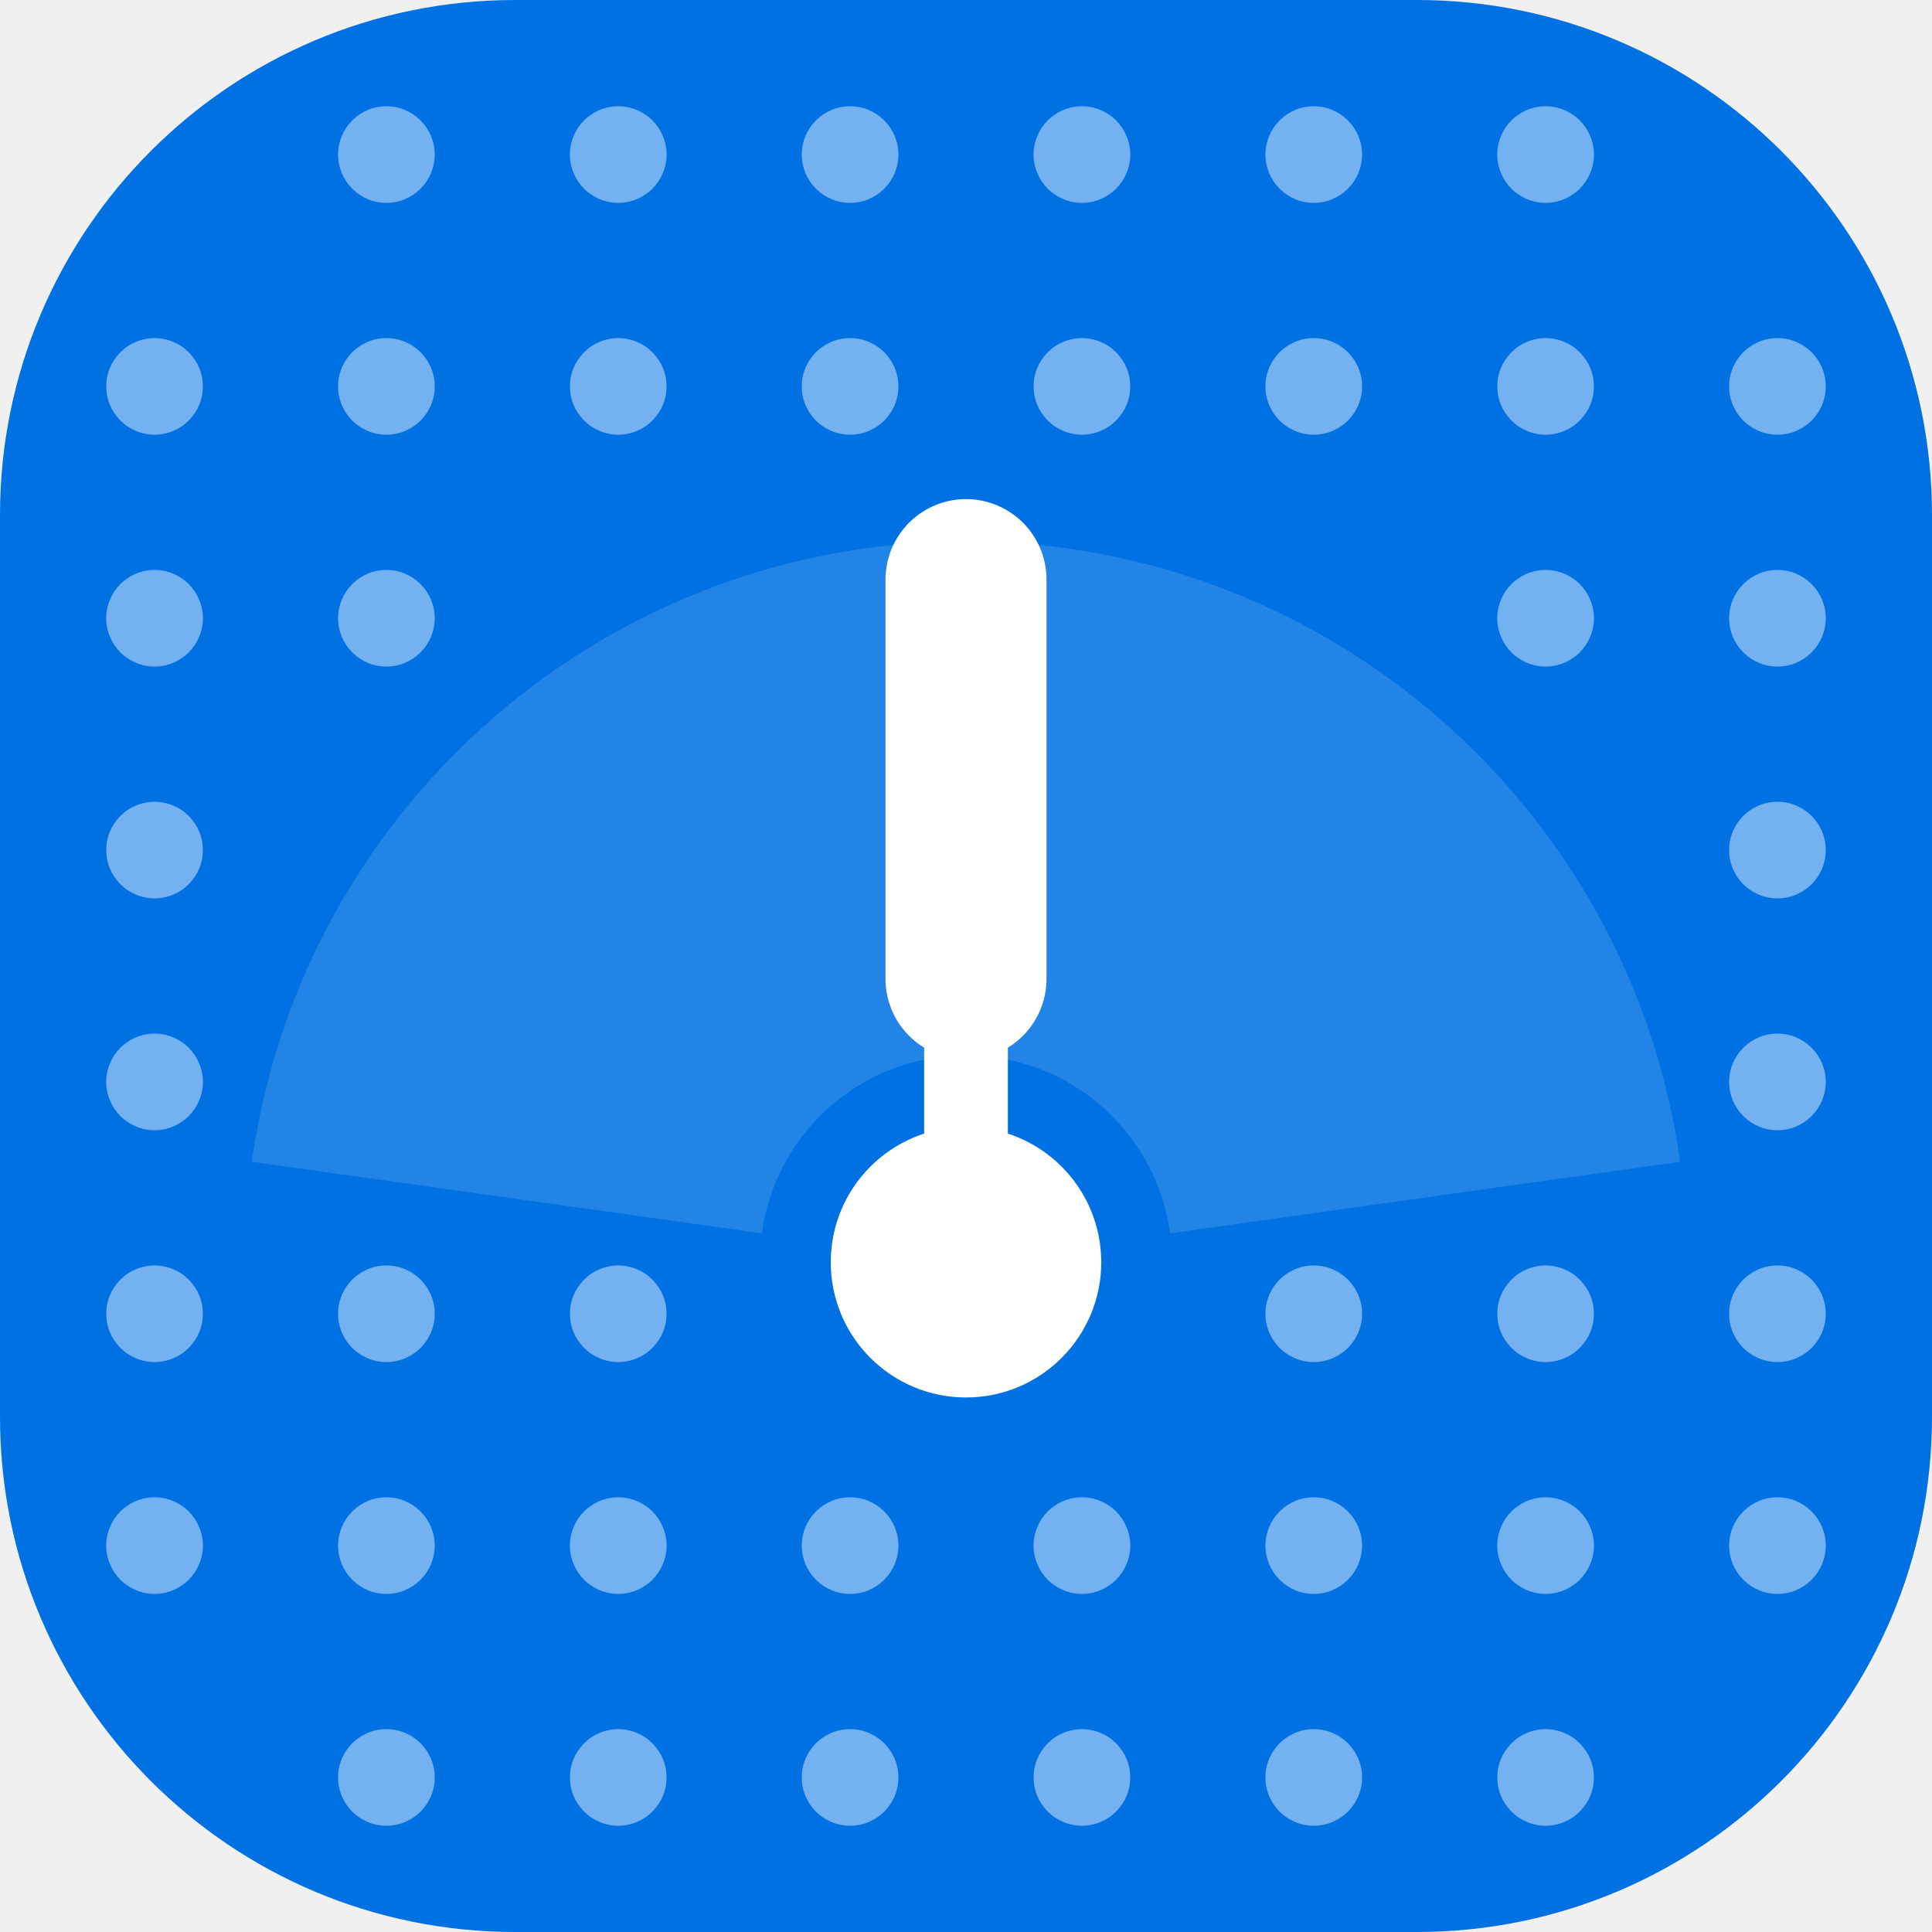
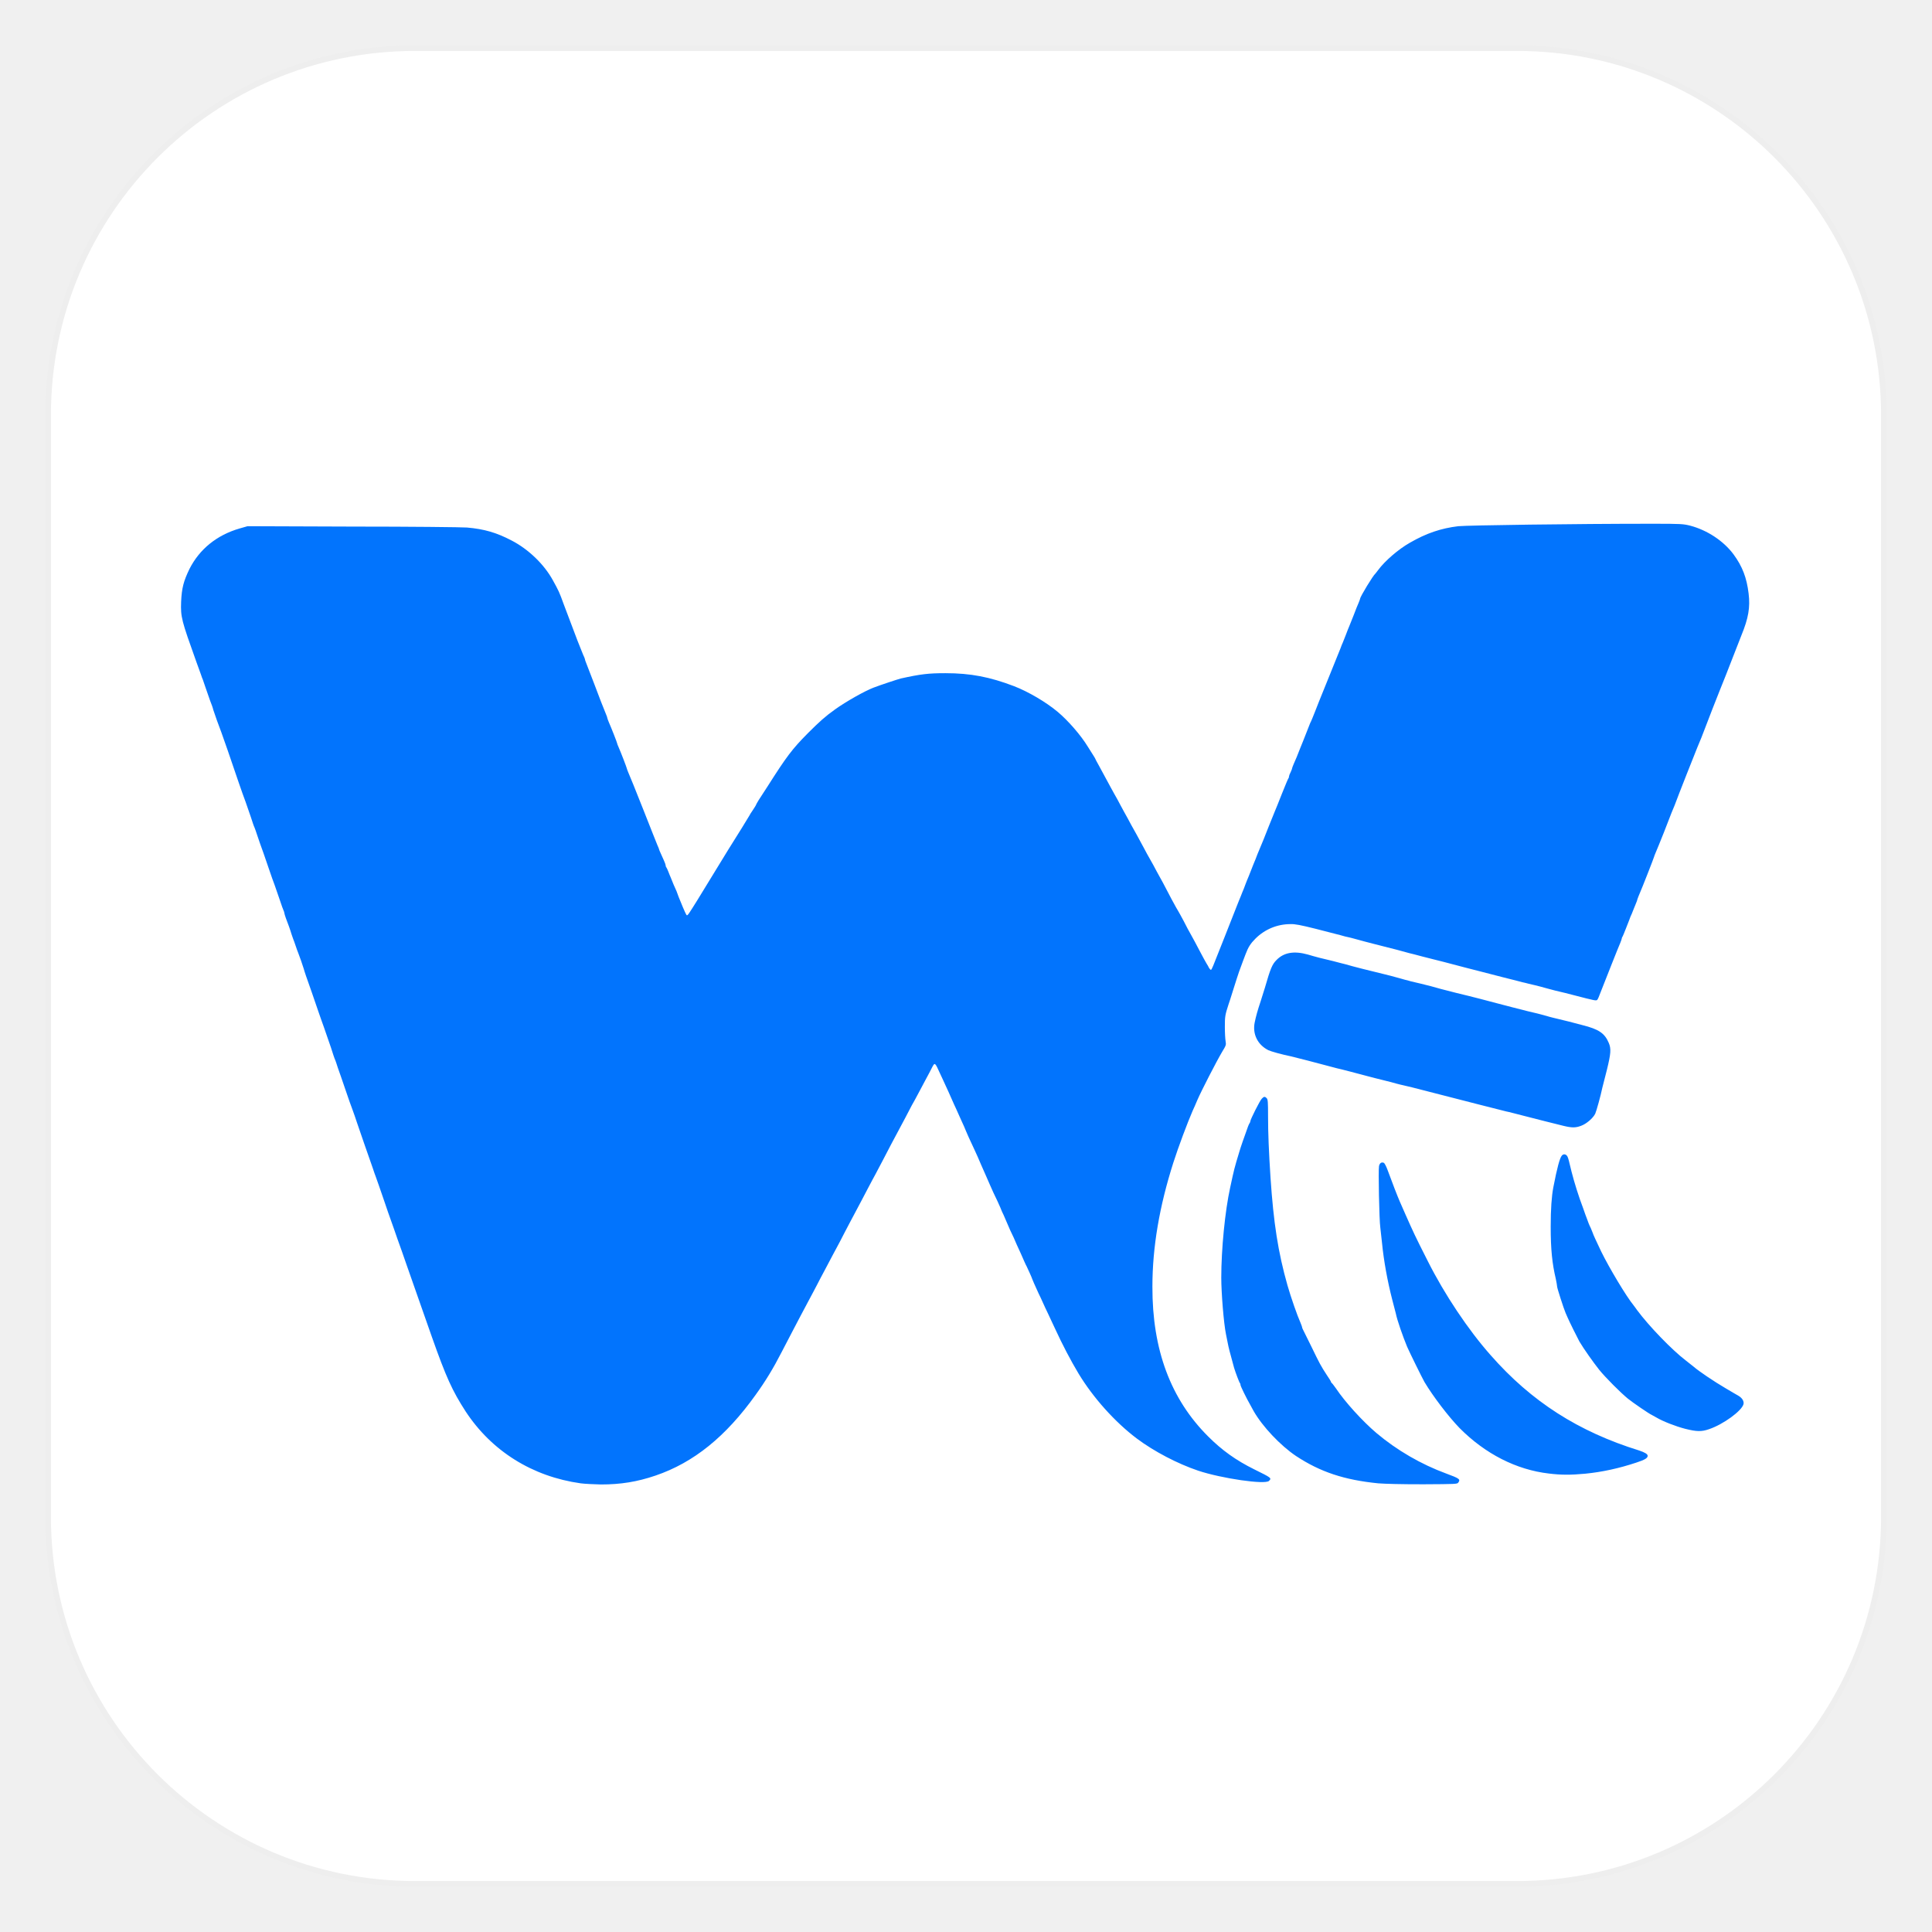
- <svg xmlns="http://www.w3.org/2000/svg" width="1024" height="1024" viewBox="0 0 30 30">
-   <rect width="30" height="30" rx="8" fill="#0071E3" />
-   <path d="M26.09 18.04A11.2 11.2 0 0 0 3.91 18.04L11.83 19.15A3.2 3.2 0 0 1 18.17 19.15Z" fill="#FFFFFF" fill-opacity=".14" />
-   <g fill="#FFFFFF" fill-opacity=".45">
-     <circle cx="6" cy="2.4" r="0.75" />
-     <circle cx="9.6" cy="2.4" r="0.75" />
-     <circle cx="13.2" cy="2.4" r="0.75" />
-     <circle cx="16.8" cy="2.4" r="0.75" />
-     <circle cx="20.4" cy="2.4" r="0.75" />
-     <circle cx="24" cy="2.4" r="0.75" />
-     <circle cx="2.4" cy="6" r="0.75" />
-     <circle cx="6" cy="6" r="0.75" />
-     <circle cx="9.6" cy="6" r="0.75" />
-     <circle cx="13.2" cy="6" r="0.75" />
-     <circle cx="16.8" cy="6" r="0.75" />
-     <circle cx="20.4" cy="6" r="0.75" />
-     <circle cx="24" cy="6" r="0.75" />
-     <circle cx="27.6" cy="6" r="0.75" />
-     <circle cx="2.4" cy="9.6" r="0.75" />
-     <circle cx="6" cy="9.6" r="0.75" />
-     <circle cx="24" cy="9.6" r="0.75" />
-     <circle cx="27.6" cy="9.6" r="0.75" />
-     <circle cx="2.4" cy="13.2" r="0.75" />
-     <circle cx="27.6" cy="13.2" r="0.75" />
-     <circle cx="2.4" cy="16.8" r="0.75" />
-     <circle cx="27.6" cy="16.8" r="0.75" />
-     <circle cx="2.4" cy="20.4" r="0.75" />
-     <circle cx="6" cy="20.4" r="0.75" />
-     <circle cx="9.6" cy="20.4" r="0.75" />
-     <circle cx="20.4" cy="20.4" r="0.75" />
-     <circle cx="24" cy="20.4" r="0.75" />
-     <circle cx="27.6" cy="20.4" r="0.75" />
-     <circle cx="2.4" cy="24" r="0.75" />
-     <circle cx="6" cy="24" r="0.75" />
-     <circle cx="9.6" cy="24" r="0.75" />
-     <circle cx="13.2" cy="24" r="0.75" />
-     <circle cx="16.8" cy="24" r="0.75" />
-     <circle cx="20.4" cy="24" r="0.75" />
-     <circle cx="24" cy="24" r="0.75" />
-     <circle cx="27.6" cy="24" r="0.75" />
-     <circle cx="6" cy="27.6" r="0.75" />
-     <circle cx="9.6" cy="27.6" r="0.75" />
-     <circle cx="13.2" cy="27.6" r="0.75" />
-     <circle cx="16.8" cy="27.6" r="0.75" />
-     <circle cx="20.4" cy="27.6" r="0.75" />
-     <circle cx="24" cy="27.6" r="0.75" />
-   </g>
-   <path d="M15 19.6L15 15.2" fill="none" stroke="#FFFFFF" stroke-width="1.3" stroke-linecap="round" />
-   <path d="M15 15.2L15 9" fill="none" stroke="#FFFFFF" stroke-width="2.5" stroke-linecap="round" />
-   <circle cx="15" cy="19.6" r="2.1" fill="#FFFFFF" />
+ <svg xmlns="http://www.w3.org/2000/svg" width="1024" height="1024" viewBox="0 0 1024 1024">
+   <rect x="24" y="24" width="976" height="976" rx="196" fill="#FFFFFF" />
+   <rect x="25.5" y="25.5" width="973" height="973" rx="194.5" fill="none" stroke="#000000" stroke-opacity=".07" stroke-width="3" />
+   <path fill="#0274FD" d="M307.8 786.2C282.1 782.6 260.6 769.1 246.8 748.1C239.7 737.1 236.5 730.1 228.8 708.3C226.5 701.6 221.2 686.8 215.5 670.4C214.0 666.0 211.8 659.8 210.6 656.5C209.5 653.2 207.9 648.8 207.2 646.8C206.5 644.8 204.9 640.4 203.8 637.0C201.4 630.0 199.6 624.8 199.1 623.5C198.9 623.0 198.2 621.1 197.6 619.2C196.9 617.3 195.1 612.0 193.4 607.2C191.8 602.5 189.9 597.0 189.2 595.0C188.6 593.0 187.4 589.8 186.7 587.8C185.9 585.8 184.8 582.5 184.1 580.5C183.4 578.5 181.9 574.1 180.7 570.6C179.5 567.2 178.4 564.1 178.3 563.6C178.1 563.1 177.9 562.3 177.7 561.9C177.4 561.4 176.4 558.4 175.4 555.2C174.3 552.1 172.6 547.2 171.7 544.5C170.7 541.8 169.4 538.0 168.7 536.0C168.0 534.0 166.5 529.5 165.3 526.1C162.3 517.7 161.4 515.0 161.0 513.5C160.6 512.1 158.6 506.3 158.0 504.9C157.8 504.5 157.2 502.8 156.7 501.3C156.2 499.8 155.6 498.1 155.4 497.7C155.2 497.2 154.8 496.0 154.5 495.1C153.9 493.0 152.6 489.4 151.5 486.6C151.1 485.4 150.7 484.2 150.7 483.9C150.7 483.6 150.5 483.0 150.3 482.6C150.1 482.2 149.2 479.8 148.4 477.3C147.6 474.9 146.3 471.2 145.6 469.2C144.8 467.2 143.7 463.9 143.0 461.9C142.3 459.9 140.8 455.6 139.7 452.3C138.5 449.0 137.0 444.8 136.4 442.9C135.8 441.0 135.1 439.1 134.9 438.6C134.6 438.1 133.8 435.7 133.0 433.2C132.2 430.8 130.9 427.1 130.2 425.1C129.4 423.1 127.9 418.7 126.7 415.3C122.5 402.9 117.8 389.3 117.3 388.1C116.4 385.9 113.4 377.5 113.0 376.1C112.9 375.4 112.1 373.2 111.3 371.2C110.6 369.2 109.5 366.1 108.9 364.3C108.3 362.6 107.7 360.7 107.5 360.2C107.3 359.8 106.8 358.5 106.5 357.5C106.1 356.4 105.0 353.3 104.0 350.6C96.2 328.8 95.7 327.1 96.0 319.0C96.3 311.8 97.3 308.0 100.4 301.6C105.7 291.1 114.9 283.6 127.0 280.1L131.2 278.9L187.1 279.1C217.8 279.1 245.0 279.4 247.5 279.6C256.7 280.4 263.2 282.3 271.2 286.5C280.1 291.1 288.4 299.1 293.0 307.5C296.2 313.3 296.4 313.7 298.8 320.3C299.6 322.5 301.2 326.7 306.1 339.6C307.3 342.7 308.7 346.1 309.1 347.1C309.6 348.1 310.0 349.1 310.0 349.3C310.0 349.5 310.3 350.6 310.8 351.7C313.3 358.2 317.0 367.7 318.5 371.8C319.5 374.4 320.7 377.3 321.1 378.3C321.6 379.4 321.9 380.4 321.9 380.6C321.9 380.8 322.3 381.8 322.7 382.8C323.9 385.5 327.1 393.6 327.1 394.0C327.1 394.1 327.4 395.1 327.9 396.1C329.1 398.8 332.2 406.9 332.2 407.2C332.2 407.4 332.6 408.4 333.0 409.4C333.5 410.4 337.0 419.1 340.8 428.7C344.6 438.4 348.1 447.1 348.5 448.1C349.0 449.1 349.3 450.0 349.3 450.1C349.3 450.3 349.7 451.2 350.2 452.3C350.7 453.3 351.4 455.1 351.9 456.1C352.4 457.2 352.8 458.3 352.8 458.6C352.8 458.9 352.9 459.4 353.1 459.6C353.3 459.8 353.8 460.9 354.2 461.9C354.6 463.0 355.2 464.4 355.5 465.1C355.8 465.8 356.5 467.5 357.0 468.8C357.6 470.1 358.3 471.7 358.6 472.4C358.9 473.1 359.4 474.5 359.7 475.4C360.9 478.5 363.2 483.9 363.7 484.7C364.1 485.4 364.3 485.3 365.3 483.9C366.8 481.7 372.0 473.3 375.0 468.3C378.3 462.9 384.0 453.6 385.9 450.5C390.6 443.1 397.3 432.2 397.3 432.1C397.3 432.0 398.0 430.8 399.0 429.4C399.9 428.0 400.7 426.8 400.7 426.6C400.7 426.5 401.3 425.4 402.1 424.1C402.9 422.9 405.0 419.7 406.7 417.0C417.0 400.8 419.8 397.1 428.1 388.7C434.3 382.5 437.4 379.7 442.6 376.0C448.3 371.9 458.4 366.2 462.9 364.5C466.8 363.0 475.9 360.0 477.5 359.6C487.9 357.3 492.1 356.8 501.1 356.8C514.4 356.8 524.7 358.8 537.5 363.7C545.0 366.6 554.4 372.1 560.6 377.3C566.1 381.9 572.9 389.7 576.6 395.8C577.6 397.4 578.9 399.5 579.5 400.4C580.0 401.2 580.5 402.0 580.5 402.1C580.5 402.2 581.3 403.8 582.4 405.7C584.1 408.9 585.5 411.5 588.9 417.7C589.8 419.3 591.3 422.1 592.3 423.8C593.2 425.6 594.9 428.6 595.9 430.5C596.9 432.3 598.6 435.3 599.5 437.1C601.4 440.4 602.9 443.2 606.2 449.3C607.2 451.2 608.7 454.0 609.6 455.5C610.5 457.0 612.1 460.0 613.2 462.1C614.4 464.2 615.8 466.8 616.4 467.9C616.9 469.0 619.0 472.7 620.8 476.3C622.7 479.8 624.4 482.9 624.6 483.1C624.8 483.3 626.0 485.7 627.4 488.2C628.7 490.8 630.5 494.2 631.4 495.7C632.3 497.3 634.3 501.0 635.9 504.1C637.5 507.1 639.1 510.1 639.5 510.7C639.9 511.3 640.5 512.3 640.8 513.0C641.2 513.6 641.6 514.1 641.8 514.0C642.3 513.9 642.2 514.0 649.0 496.8C651.9 489.5 654.8 482.1 655.5 480.3C656.2 478.6 657.1 476.2 657.6 475.1C658.0 474.0 658.8 472.1 659.3 470.9C659.7 469.7 660.5 467.8 660.9 466.7C661.4 465.6 662.3 463.3 663.0 461.5C663.7 459.7 664.8 456.9 665.5 455.3C666.1 453.6 666.9 451.7 667.2 451.0C669.2 446.3 670.2 443.8 672.5 437.9C674.0 434.3 675.4 430.7 675.7 430.0C676.0 429.3 677.7 425.2 679.4 420.8C681.1 416.5 682.7 412.7 682.9 412.5C683.1 412.3 683.2 411.8 683.2 411.5C683.2 411.2 683.6 410.1 684.1 409.2C684.6 408.2 684.9 407.2 684.9 407.0C684.9 406.8 685.3 405.9 685.7 404.9C686.6 403.0 687.8 400.0 689.2 396.4C689.7 395.2 690.4 393.4 690.9 392.2C691.3 391.1 692.3 388.6 693.1 386.6C693.9 384.6 694.6 382.7 694.8 382.5C694.9 382.3 695.9 380.0 696.9 377.4C697.9 374.8 698.9 372.3 699.1 371.8C699.7 370.4 709.8 345.4 710.5 343.6C710.8 342.6 711.4 341.3 711.7 340.6C712.0 339.9 712.8 337.9 713.4 336.3C714.0 334.6 714.8 332.7 715.1 332.0C715.4 331.3 716.5 328.6 717.5 326.0C718.5 323.4 719.6 320.5 720.1 319.5C720.5 318.5 720.9 317.5 720.9 317.3C720.9 316.3 727.8 304.9 729.0 304.0C729.1 303.8 729.8 303.1 730.4 302.2C734.0 297.3 741.2 291.1 747.2 287.7C756.0 282.6 763.8 280.0 772.9 278.9C778.0 278.4 834.5 277.6 875.6 277.6C891.3 277.6 892.1 277.7 895.8 278.6C904.9 281.0 913.5 286.7 918.8 293.8C923.5 300.2 925.8 306.2 926.8 314.6C927.7 321.9 926.7 327.7 923.0 336.7C921.3 341.0 917.7 350.2 914.8 357.7C913.1 361.9 911.6 365.8 911.4 366.2C911.0 367.1 904.9 382.7 901.8 390.9C900.9 393.1 899.9 395.5 899.6 396.2C899.0 397.6 889.3 422.1 887.6 426.8C887.0 428.3 886.2 430.2 885.9 430.9C885.6 431.6 883.8 436.2 881.9 441.2C879.9 446.1 878.0 451.0 877.5 452.0C877.1 453.0 876.7 453.9 876.7 454.1C876.7 454.4 870.3 470.8 869.0 473.7C868.6 474.6 868.1 475.9 867.9 476.5C867.8 477.1 867.4 478.1 867.1 478.8C866.8 479.5 866.1 481.2 865.6 482.5C865.1 483.8 864.5 485.3 864.2 485.8C864.0 486.3 863.7 487.2 863.5 487.7C863.3 488.2 862.5 490.3 861.7 492.3C860.9 494.3 860.2 496.1 860.0 496.4C859.8 496.6 859.6 497.0 859.6 497.3C859.6 497.6 859.2 498.7 858.8 499.7C858.0 501.4 850.8 519.7 848.2 526.3C847.6 528.0 846.9 529.6 846.6 529.9C846.0 530.5 845.8 530.5 833.9 527.4C831.0 526.6 827.9 525.9 827.1 525.7C826.2 525.5 823.2 524.8 820.4 524.0C817.6 523.2 814.5 522.4 813.6 522.2C812.6 522.0 811.1 521.6 810.2 521.4C809.2 521.1 807.8 520.8 806.9 520.6C806.1 520.4 801.7 519.2 797.1 518.1C792.5 516.9 786.7 515.4 784.3 514.8C781.8 514.2 778.3 513.3 776.5 512.8C766.7 510.2 761.6 508.9 760.3 508.6C759.5 508.4 756.5 507.6 753.6 506.9C750.8 506.1 747.8 505.4 747.0 505.2C746.2 505.0 743.2 504.2 740.4 503.4C737.6 502.7 734.6 501.9 733.7 501.7C732.2 501.3 724.1 499.3 718.8 497.8C717.0 497.3 715.1 496.8 714.5 496.7C713.9 496.6 712.2 496.2 710.6 495.7C709.1 495.3 703.2 493.8 697.4 492.3C689.4 490.3 686.3 489.7 684.0 489.8C676.9 489.8 670.3 492.6 665.4 497.5C662.8 500.1 661.6 502.0 660.2 505.7C659.3 508.0 658.8 509.4 656.7 515.1C656.3 516.3 654.9 520.5 653.7 524.4C652.5 528.3 651.3 532.0 651.1 532.5C649.3 538.0 649.2 538.9 649.2 544.3C649.2 547.4 649.4 550.8 649.6 551.9C649.9 553.8 649.9 554.0 647.7 557.6C644.9 562.3 636.7 578.2 634.6 583.1C633.8 585.1 632.6 587.7 632.1 588.8C629.4 595.0 624.6 607.8 621.9 616.2C614.5 639.4 610.8 661.1 610.8 681.9C610.7 715.4 620.5 741.6 640.4 761.4C647.7 768.7 655.1 774.0 664.8 778.8C673.9 783.3 674.1 783.4 672.6 784.9C670.6 787.0 647.4 783.6 635.1 779.5C624.1 775.8 611.7 769.3 602.6 762.5C590.9 753.7 579.4 740.8 571.7 728.1C567.5 721.1 563.2 712.9 559.1 704.0C558.1 701.9 556.5 698.4 555.5 696.3C554.5 694.2 553.2 691.5 552.7 690.3C552.2 689.1 551.2 687.0 550.5 685.6C548.5 681.2 547.1 678.1 547.1 677.9C547.1 677.6 544.6 672.1 544.1 671.1C543.8 670.7 542.5 667.7 541.1 664.5C539.6 661.3 537.9 657.5 537.3 656.0C536.6 654.6 535.8 652.8 535.4 652.0C534.5 649.9 533.1 646.6 531.9 643.9C531.3 642.7 530.8 641.6 530.8 641.5C530.8 641.4 529.9 639.3 528.8 636.9C526.7 632.6 526.1 631.2 524.6 627.8C524.2 626.9 523.4 625.1 522.9 623.9C522.0 621.9 521.1 619.9 519.9 617.1C518.9 614.7 517.5 611.5 516.5 609.4C514.2 604.5 512.0 599.7 512.0 599.5C512.0 599.4 511.5 598.3 511.0 597.1C510.4 595.8 509.5 593.9 509.0 592.7C508.5 591.5 507.5 589.4 506.9 588.0C506.2 586.6 505.0 583.8 504.1 581.8C503.2 579.8 502.0 577.0 501.3 575.6C500.7 574.2 499.3 571.3 498.3 569.1C495.5 562.9 495.5 562.9 493.9 566.0C493.3 567.3 491.9 569.8 490.9 571.7C489.9 573.6 488.0 577.1 486.8 579.4C485.5 581.8 484.0 584.7 483.3 585.8C482.7 587.0 481.1 590.0 479.8 592.5C478.5 594.9 476.7 598.3 475.8 600.0C473.7 603.9 471.2 608.6 467.8 615.2C466.3 618.1 464.5 621.4 464.0 622.4C463.4 623.5 461.6 626.8 460.1 629.7C457.4 634.8 456.1 637.4 452.5 644.1C451.6 645.7 449.5 649.8 447.8 653.0C446.1 656.3 444.1 660.2 443.3 661.6C442.5 663.0 440.7 666.5 439.2 669.3C437.7 672.1 435.8 675.8 434.9 677.4C434.0 679.1 432.4 682.3 431.2 684.5C430.0 686.7 428.6 689.4 428.0 690.5C427.4 691.6 425.5 695.2 423.7 698.6C421.9 702.1 419.9 705.9 419.2 707.2C418.5 708.5 416.3 712.8 414.2 716.8C409.9 725.2 405.7 732.1 400.5 739.3C384.7 761.4 367.7 775.2 347.4 782.1C337.7 785.4 329.0 786.8 318.5 786.8C314.9 786.7 310.0 786.5 307.8 786.2ZM730.5 786.2C712.5 784.4 699.8 780.2 686.9 771.7C678.7 766.2 669.1 756.1 664.4 747.8C663.9 746.9 663.1 745.4 662.6 744.5C660.8 741.4 657.5 734.7 657.5 734.1C657.5 733.7 657.4 733.3 657.2 733.1C656.8 732.7 654.8 727.3 654.1 725.0C651.8 716.7 651.1 713.9 650.7 711.7C650.4 710.3 650.0 708.3 649.8 707.2C648.6 701.4 647.3 685.2 647.3 677.2C647.3 662.0 649.3 641.8 652.0 629.5C654.2 619.3 654.2 619.3 656.8 610.7C657.5 608.2 659.4 602.8 661.5 597.0C661.8 596.3 662.1 595.5 662.3 595.3C662.5 595.1 662.7 594.6 662.7 594.3C662.7 593.4 667.7 583.4 668.8 582.3C669.9 581.1 670.5 581.1 671.4 582.1C672.0 582.8 672.1 584.1 672.1 591.9C672.1 600.5 672.5 610.3 673.4 624.2C675.0 648.1 677.4 663.7 682.4 681.3C684.2 687.6 687.7 697.6 689.3 701.1C689.7 702.1 690.1 703.1 690.1 703.3C690.1 703.6 690.3 704.1 690.5 704.5C690.7 704.9 692.7 709.0 695.0 713.6C699.4 722.7 700.1 724.0 703.3 728.9C704.5 730.6 705.5 732.3 705.5 732.5C705.5 732.7 705.6 732.9 705.8 733.0C706.0 733.0 707.0 734.4 708.1 735.9C712.9 743.1 722.2 753.3 729.5 759.5C740.4 768.7 753.2 776.1 766.5 781.0C773.6 783.6 774.2 784.1 772.9 785.8C772.4 786.6 771.6 786.6 754.4 786.7C742.2 786.7 734.6 786.5 730.5 786.2ZM820.9 781.0C803.7 779.0 787.2 770.6 773.6 756.9C767.7 750.8 759.6 740.2 755.0 732.5C753.7 730.2 747.2 717.0 745.8 713.8C743.6 708.5 740.5 699.7 739.8 696.1C739.6 695.2 738.7 692.0 737.9 688.8C735.4 679.1 733.4 668.1 732.5 658.8C732.2 656.1 731.8 652.5 731.6 650.7C731.0 646.6 730.5 620.2 730.9 618.1C731.2 616.5 732.2 615.8 733.4 616.3C733.8 616.4 734.7 618.1 735.4 620.0C737.8 626.6 740.8 634.3 741.9 636.8C742.1 637.3 743.4 640.2 744.8 643.4C749.1 653.1 750.0 655.1 756.8 668.5C765.6 686.0 778.2 704.9 790.1 718.3C811.7 742.9 836.6 758.8 868.8 768.8C871.8 769.8 873.3 770.7 873.3 771.6C873.3 772.8 871.9 773.7 867.3 775.2C858.3 778.2 849.3 780.2 840.1 781.1C832.6 781.8 827.4 781.8 820.9 781.0ZM893.2 757.3C888.1 756.0 881.3 753.3 878.1 751.4C877.0 750.8 875.8 750.1 875.4 749.9C874.3 749.5 865.1 743.2 862.8 741.3C859.0 738.2 851.0 730.2 847.6 726.0C844.5 722.1 839.4 714.9 837.1 711.0C836.1 709.2 831.7 700.3 830.9 698.4C830.7 698.0 830.2 696.8 829.8 695.9C828.8 693.6 825.3 682.7 825.3 681.9C825.3 681.5 825.0 679.7 824.6 677.8C822.7 669.8 821.9 662.3 821.9 650.2C821.9 640.7 822.4 634.0 823.3 629.3C825.3 618.9 826.7 613.8 827.8 612.5C828.7 611.4 830.1 611.7 830.8 613.0C831.3 614.1 831.5 615.0 833.0 621.2C834.5 627.0 836.6 633.8 839.1 640.4C839.8 642.4 840.7 645.0 841.2 646.2C841.6 647.4 842.4 649.5 843.1 650.8C843.7 652.2 844.2 653.4 844.2 653.5C844.2 653.8 846.1 658.0 848.7 663.4C852.8 671.8 862.0 687.2 865.8 691.8C866.3 692.4 867.1 693.6 867.7 694.4C874.0 702.9 886.2 715.5 893.4 721.0C894.7 722.0 896.6 723.5 897.7 724.4C900.3 726.7 908.6 732.3 914.6 735.8C917.4 737.5 920.6 739.3 921.6 739.9C923.5 741.1 924.4 742.7 924.1 744.2C923.2 747.8 913.3 755.0 905.8 757.5C901.8 758.9 899.2 758.8 893.2 757.3ZM828.6 596.7C820.2 594.6 816.5 593.7 808.4 591.6C803.7 590.4 799.2 589.2 798.4 589.1C796.8 588.7 775.4 583.3 756.9 578.5C750.9 576.9 745.1 575.5 744.1 575.3C743.0 575.1 741.2 574.6 740.0 574.3C738.8 573.9 735.9 573.2 733.5 572.6C731.2 572.0 726.9 571.0 724.1 570.2C716.9 568.3 712.8 567.2 711.1 566.8C710.2 566.6 707.2 565.9 704.4 565.1C698.0 563.4 686.6 560.4 684.3 559.9C679.0 558.8 673.7 557.3 672.2 556.6C666.5 553.7 663.8 548.0 665.0 542.0C665.7 538.6 666.5 535.7 668.2 530.6C668.9 528.5 669.9 525.3 670.4 523.6C673.4 513.2 674.3 511.1 676.6 508.8C680.5 504.8 685.9 503.9 693.1 505.9C697.1 507.1 701.3 508.2 706.6 509.4C708.7 510.0 711.7 510.7 713.2 511.1C716.8 512.2 726.4 514.6 733.5 516.3C735.6 516.8 738.7 517.6 740.4 518.1C742.0 518.5 743.9 519.1 744.7 519.3C745.4 519.4 746.7 519.8 747.7 520.1C748.6 520.3 751.1 520.9 753.2 521.4C755.3 521.9 757.6 522.5 758.4 522.7C760.3 523.3 766.0 524.8 771.6 526.2C780.8 528.4 789.5 530.7 793.2 531.7C796.6 532.6 806.2 535.1 809.9 536.0C813.0 536.7 817.1 537.7 819.8 538.5C821.3 539.0 824.3 539.7 826.4 540.2C829.8 541.0 832.6 541.7 838.6 543.3C847.4 545.5 850.5 547.6 852.7 552.8C854.0 555.9 853.8 558.4 851.7 567.0C850.6 571.2 849.5 575.5 849.3 576.4C848.4 580.8 846.1 589.0 845.5 590.3C844.3 592.7 840.8 595.7 838.0 596.7C835.1 597.8 833.1 597.8 828.6 596.7Z" />
</svg>
